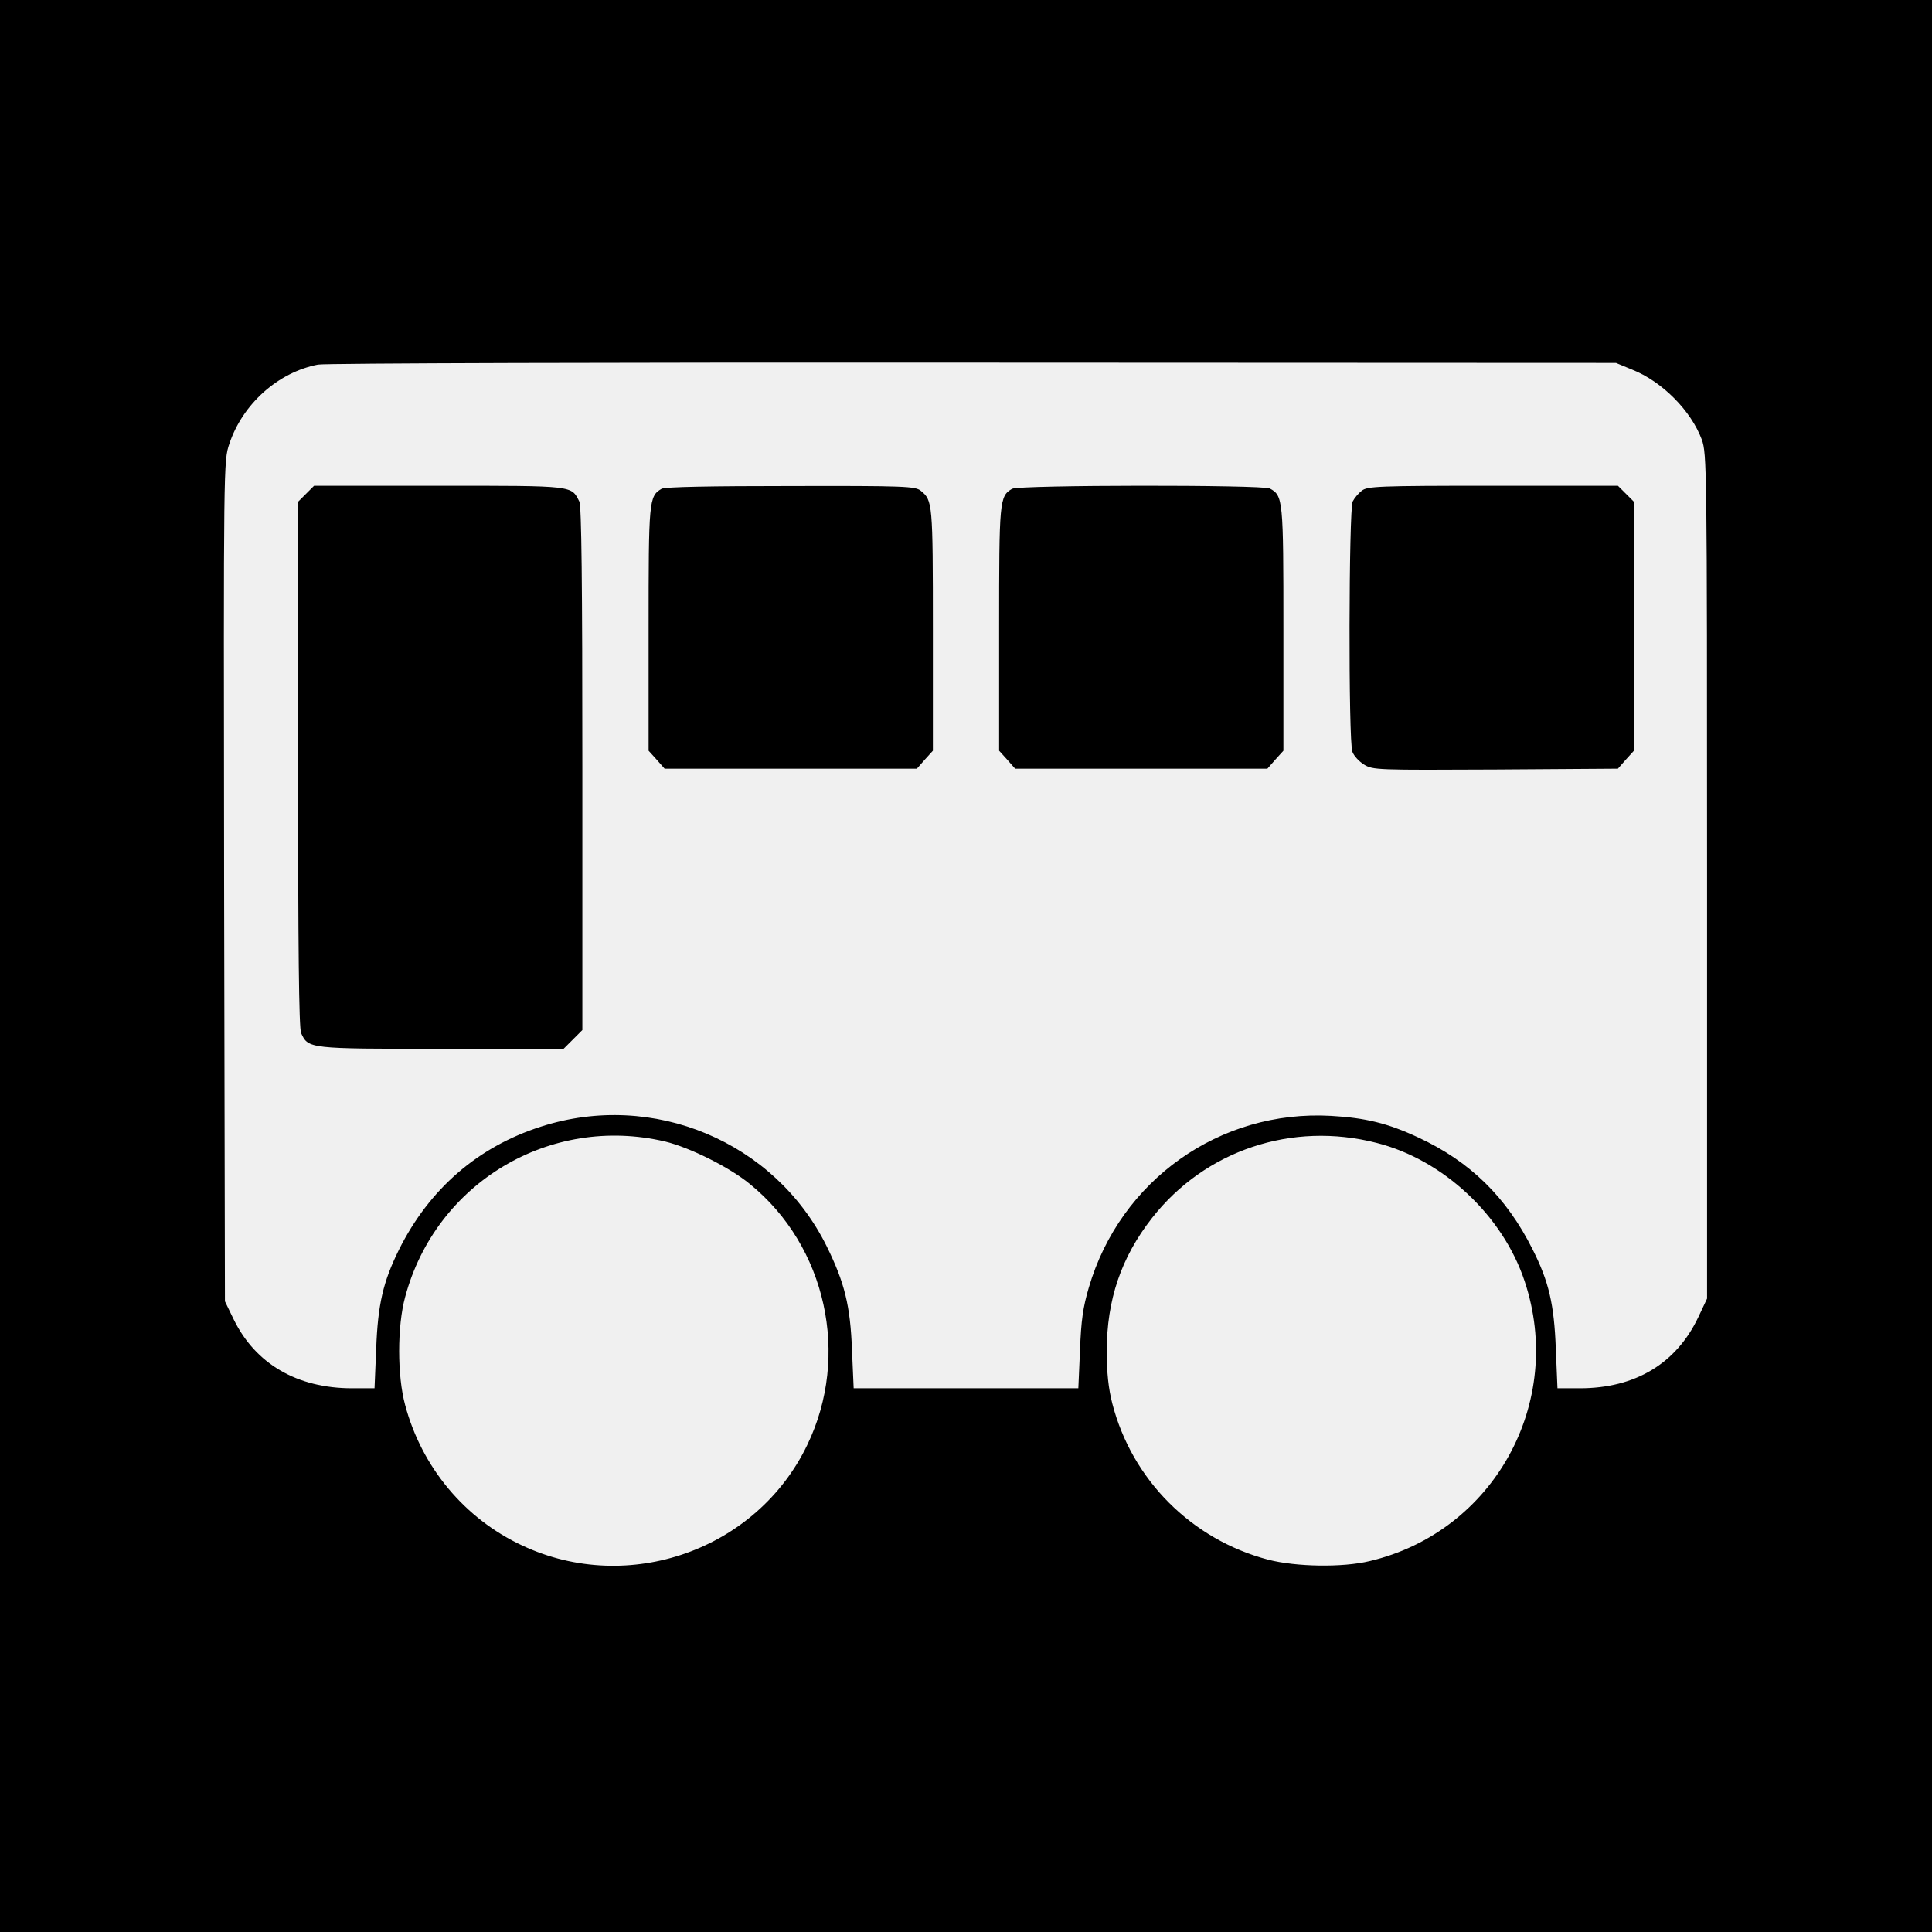
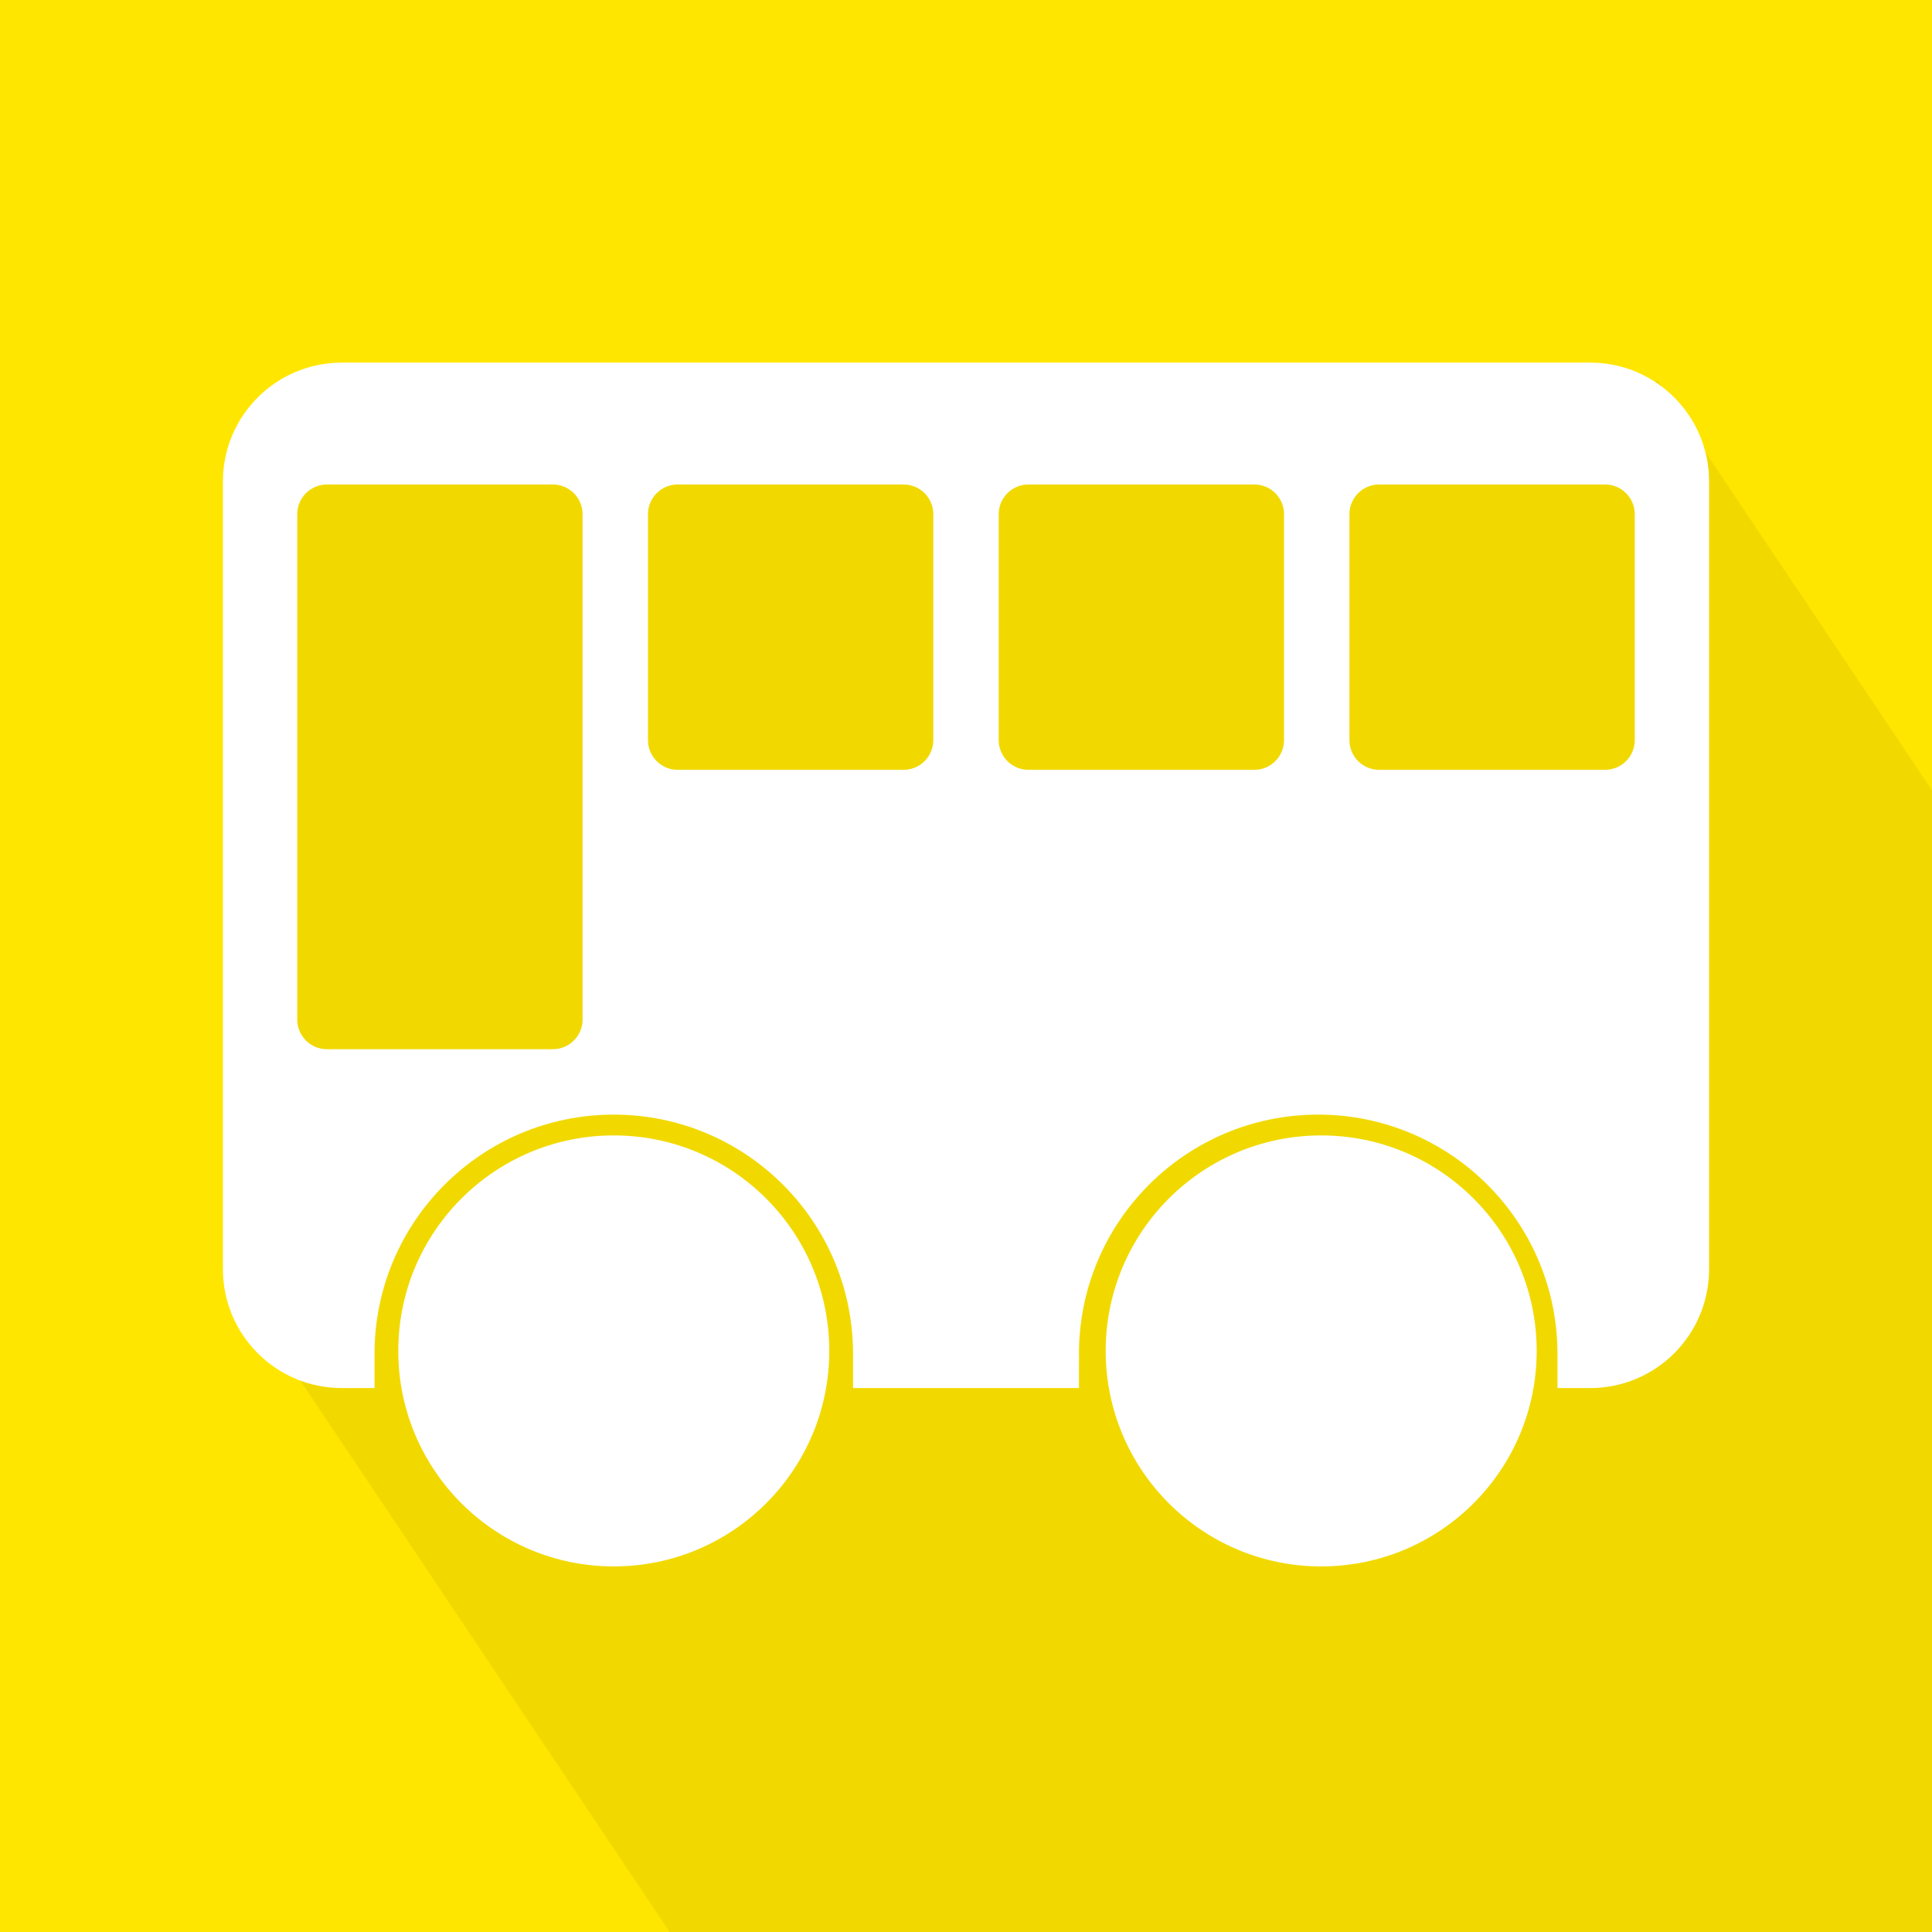
- <svg xmlns="http://www.w3.org/2000/svg" version="1.0" width="700pt" height="700pt" viewBox="0 0 700 700" preserveAspectRatio="xMidYMid meet">
-   <g transform="translate(0,700) scale(0.1,-0.1)" fill="#000000" stroke="none">
-     <path d="M0 3500 l0 -3500 3500 0 3500 0 0 3500 0 3500 -3500 0 -3500 0 0 -3500z m5913 2161 c109 -43 214 -149 253 -254 18 -51 19 -91 19 -1582 l0 -1530 -32 -68 c-80 -168 -229 -257 -429 -257 l-81 0 -6 143 c-6 161 -25 243 -84 360 -95 190 -227 319 -415 406 -109 51 -191 71 -315 78 -403 23 -764 -233 -878 -622 -21 -71 -28 -119 -32 -228 l-6 -137 -407 0 -407 0 -6 137 c-6 163 -27 246 -92 378 -188 379 -629 564 -1035 433 -228 -73 -404 -225 -514 -445 -58 -117 -77 -199 -83 -360 l-6 -143 -81 0 c-199 0 -350 88 -429 249 l-32 66 -3 1522 c-2 1519 -2 1523 19 1585 48 144 176 259 321 287 24 5 1091 8 2373 7 l2330 -1 58 -24z m-3503 -2797 c90 -22 233 -93 307 -154 277 -225 364 -622 208 -945 -183 -381 -648 -545 -1032 -365 -209 97 -365 284 -425 509 -29 106 -29 286 0 392 111 414 525 661 942 563z m2578 -5 c241 -61 457 -263 536 -501 147 -440 -112 -908 -561 -1014 -99 -24 -267 -21 -368 5 -278 73 -494 290 -565 566 -14 55 -20 111 -20 190 0 185 52 339 164 482 192 245 507 351 814 272z" />
-     <path d="M1109 5211 l-29 -29 0 -951 c0 -662 3 -957 11 -974 26 -57 28 -57 509 -57 l442 0 34 34 34 34 0 947 c0 677 -3 953 -11 968 -30 58 -14 57 -507 57 l-454 0 -29 -29z" />
-     <path d="M2397 5229 c-46 -27 -47 -42 -47 -508 l0 -441 29 -32 29 -33 457 0 457 0 29 33 29 32 0 441 c0 458 -1 466 -44 501 -19 16 -59 18 -471 17 -287 0 -456 -3 -468 -10z" />
-     <path d="M3667 5229 c-46 -27 -47 -42 -47 -508 l0 -441 29 -32 29 -33 457 0 457 0 29 33 29 32 0 441 c0 469 -1 483 -49 509 -27 14 -909 13 -934 -1z" />
-     <path d="M4934 5222 c-12 -9 -27 -27 -33 -39 -14 -28 -16 -870 -1 -907 5 -14 24 -35 42 -46 32 -20 47 -20 476 -18 l444 3 29 33 29 32 0 451 0 451 -29 29 -29 29 -454 0 c-414 0 -455 -2 -474 -18z" />
-   </g>
+ <svg xmlns="http://www.w3.org/2000/svg" width="650" height="650" viewBox="0 0 650 650" fill="none">
+   <rect width="650" height="650" fill="#FFE600" />
+   <path fill-rule="evenodd" clip-rule="evenodd" d="M650 650V265.907L557.621 128L552.829 131.507L260.937 203.076L104.139 459.915L100 462.943L225.303 650H650Z" fill="#F1D900" />
+   <circle cx="444.5" cy="454.5" r="72.5" fill="white" />
+   <circle cx="206.5" cy="454.5" r="72.5" fill="white" />
+   <path fill-rule="evenodd" clip-rule="evenodd" d="M75 162C75 139.909 92.909 122 115 122H535C557.091 122 575 139.909 575 162V427C575 449.091 557.091 467 535 467H524V455.5V455H523.998C523.729 410.771 487.792 375 443.5 375C399.041 375 363 411.041 363 455.5C363 456.336 363.013 457.17 363.038 458H363V467H287V456H286.998C286.999 455.833 287 455.667 287 455.5C287 411.041 250.959 375 206.5 375C162.041 375 126 411.041 126 455.5C126 456.001 126.005 456.501 126.014 457H126V467H115C92.909 467 75 449.091 75 427V162Z" fill="white" />
+   <rect x="100" y="163" width="96" height="190" rx="10" fill="#F1D900" />
+   <rect x="218" y="163" width="96" height="96" rx="10" fill="#F1D900" />
+   <rect x="336" y="163" width="96" height="96" rx="10" fill="#F1D900" />
+   <rect x="454" y="163" width="96" height="96" rx="10" fill="#F1D900" />
</svg>
